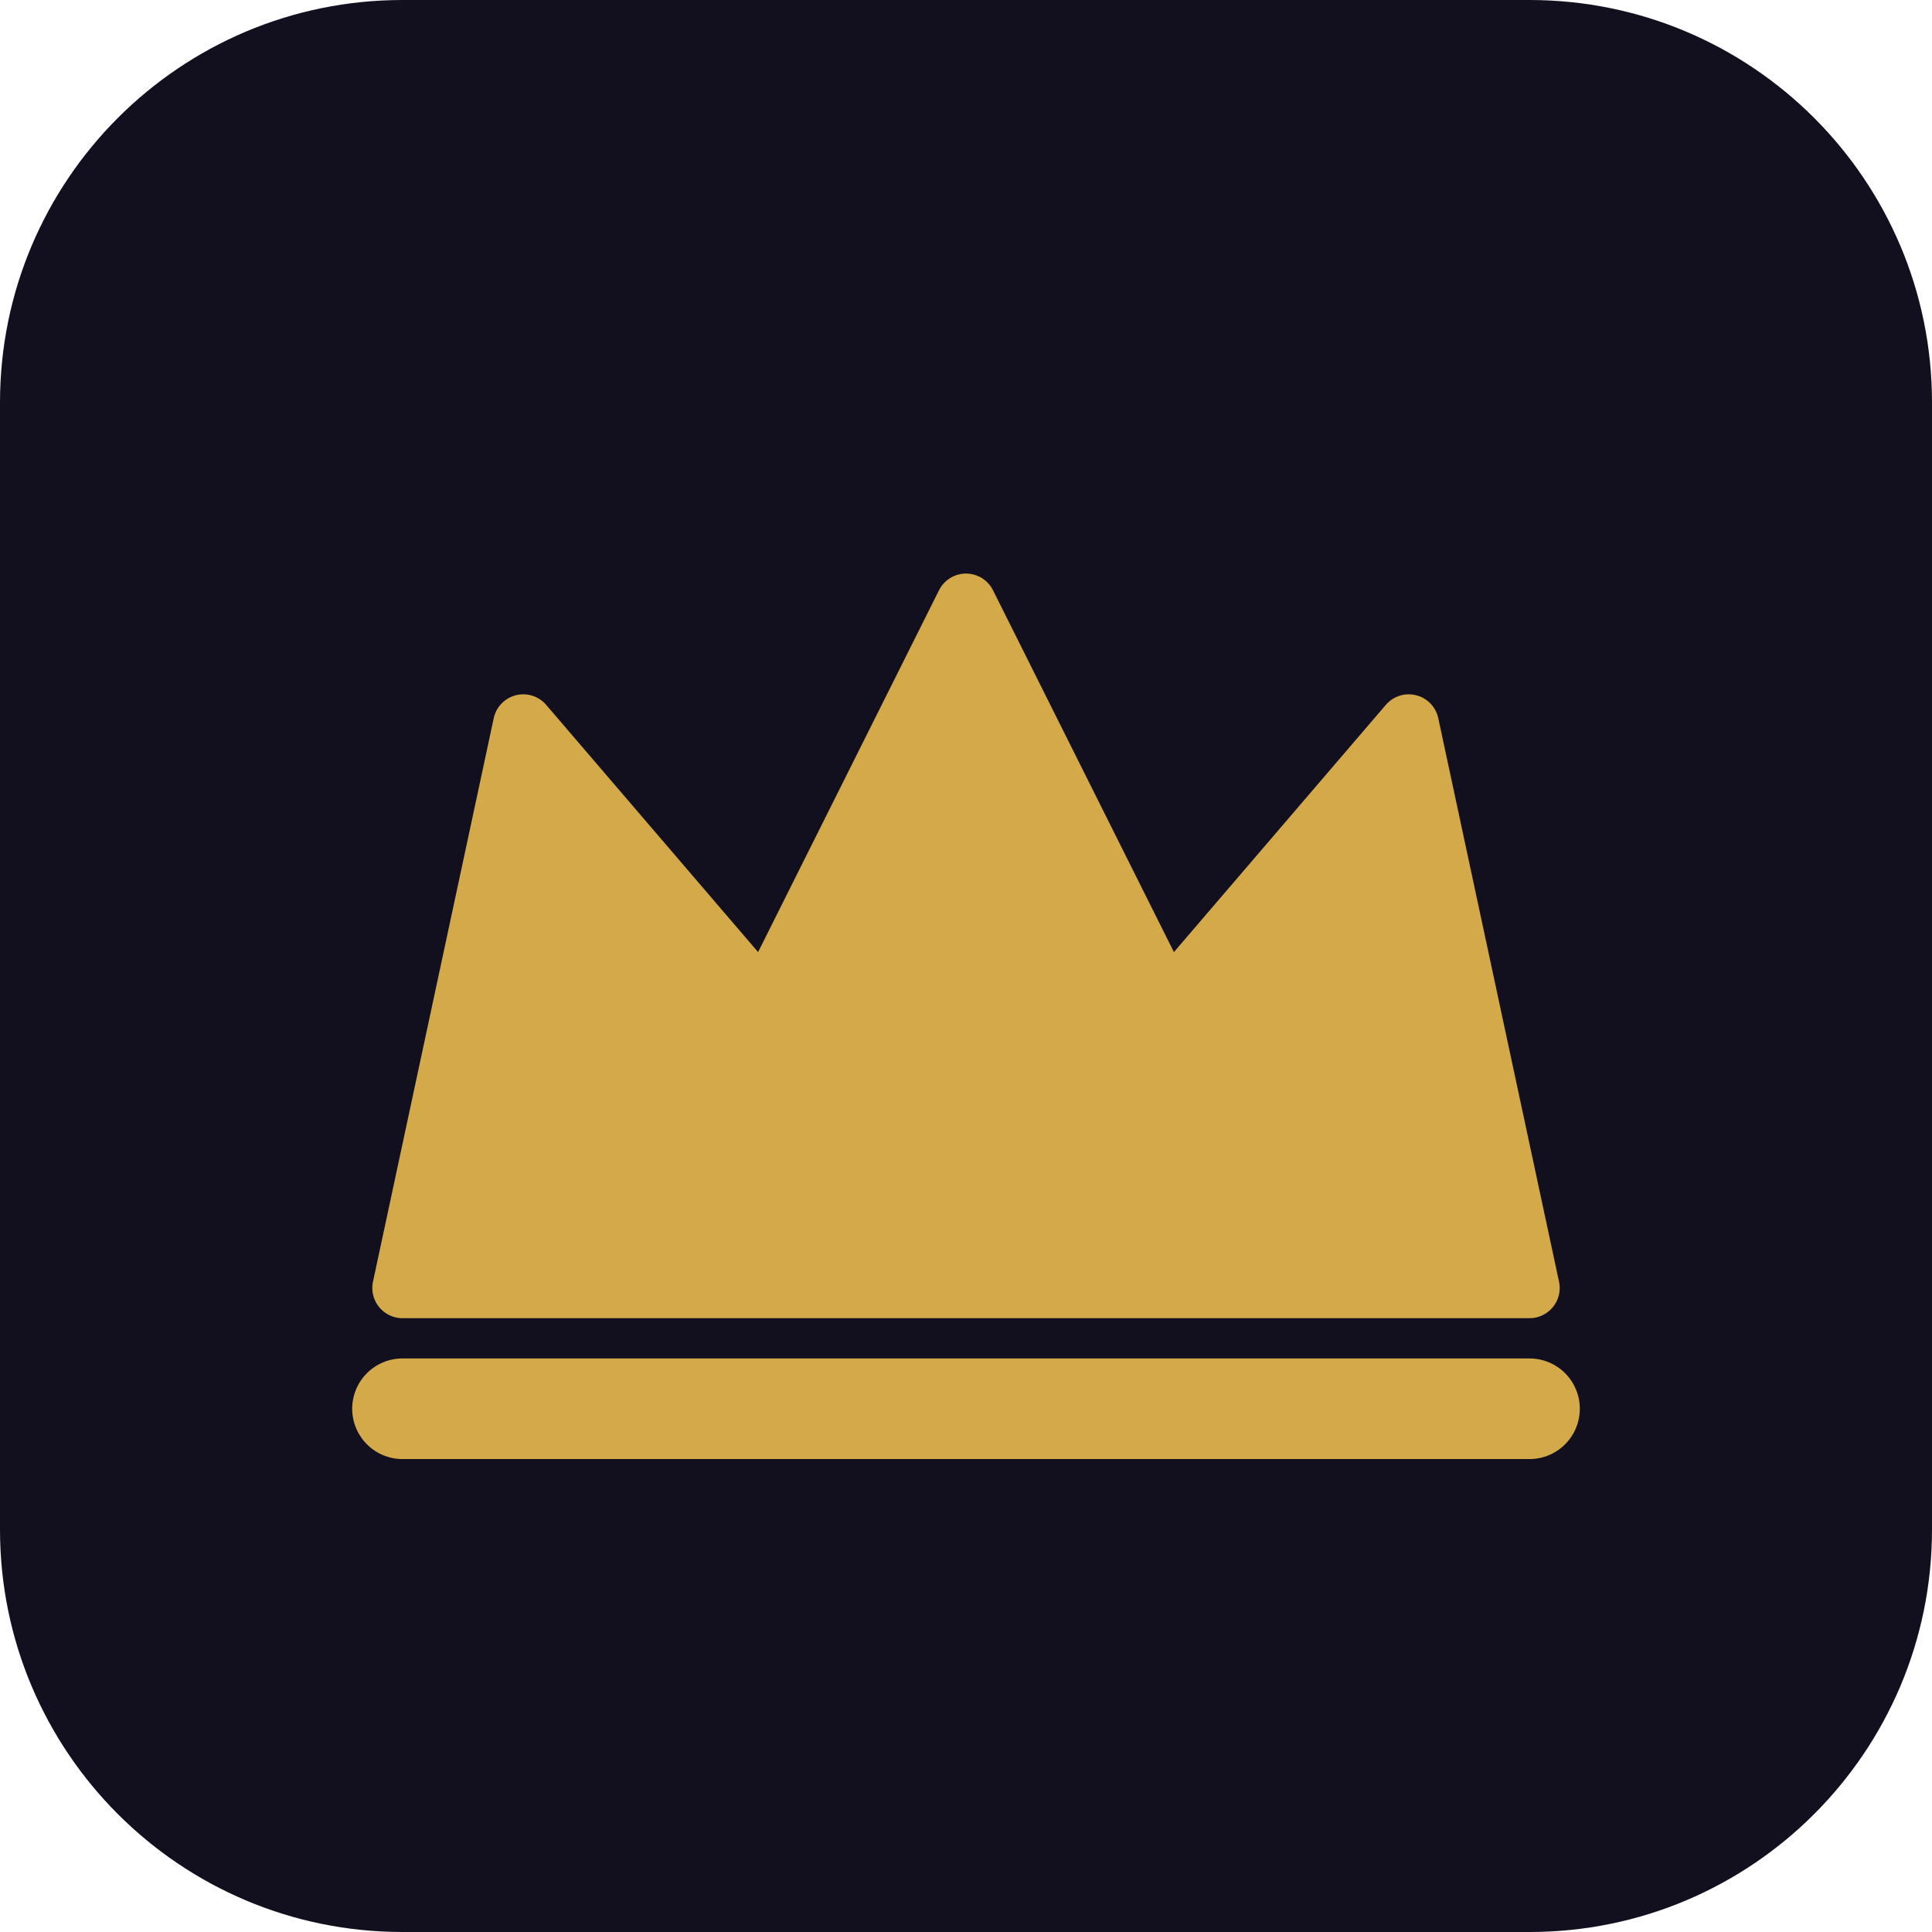
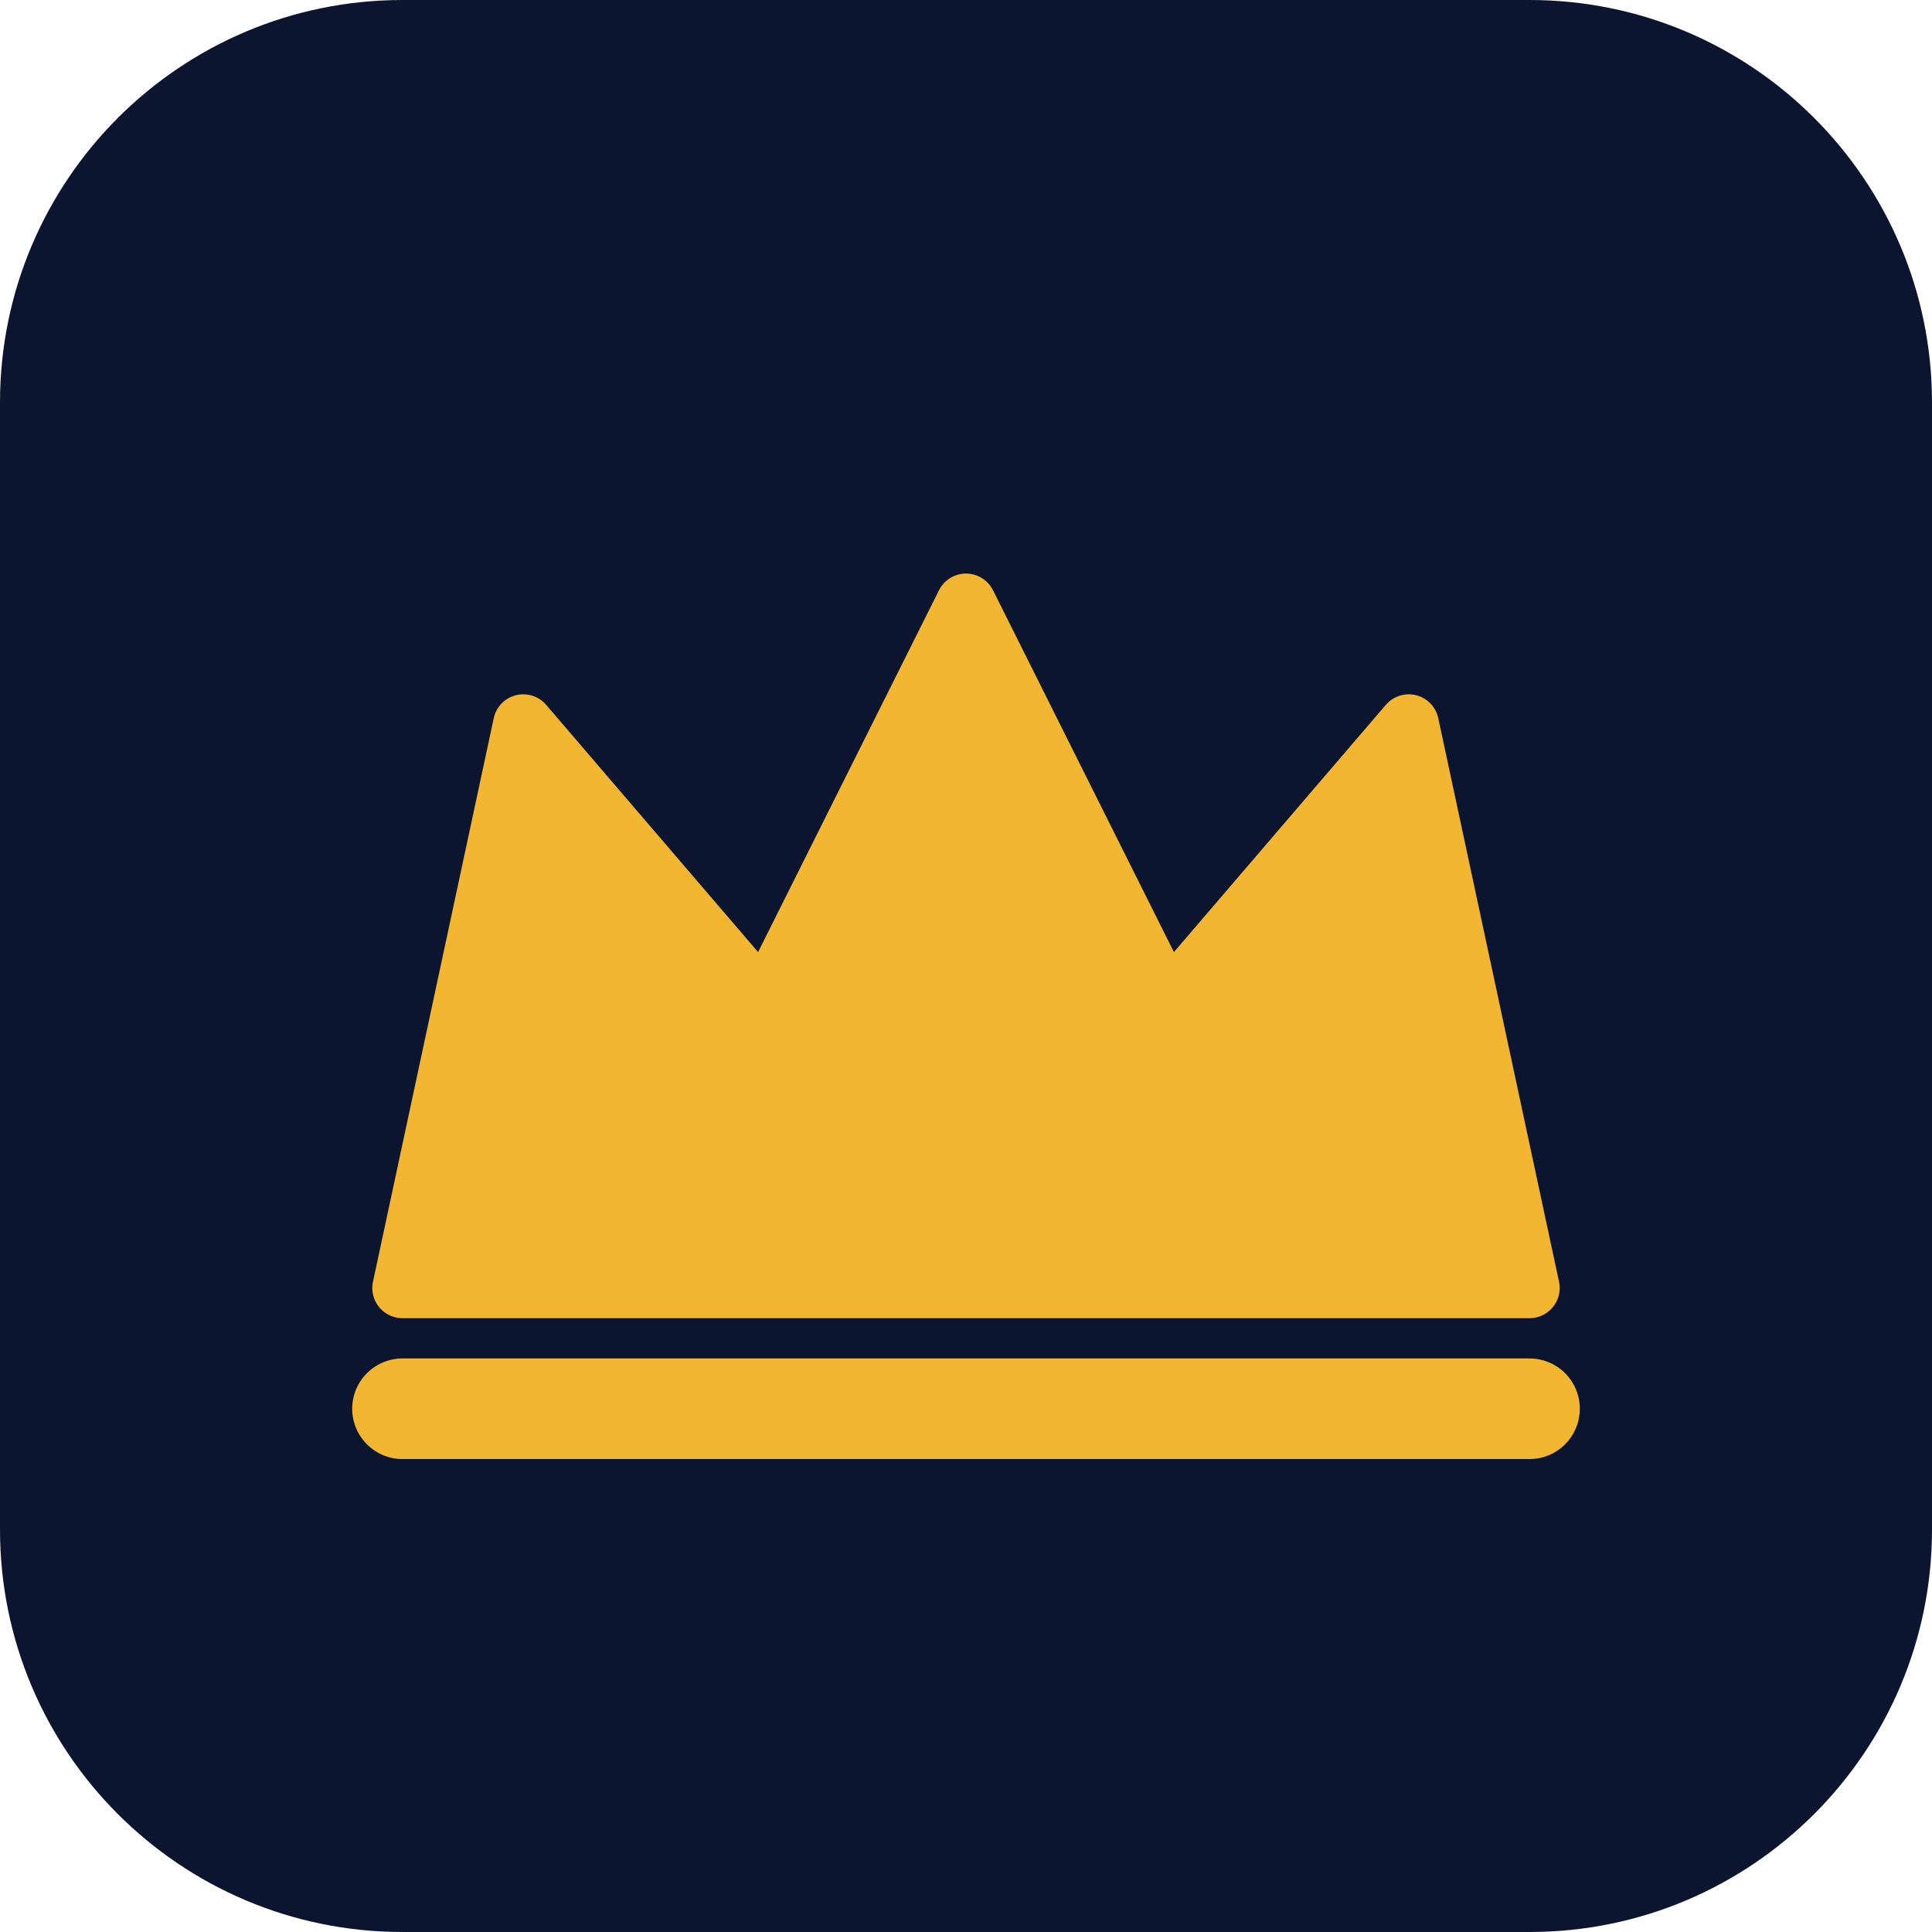
<svg xmlns="http://www.w3.org/2000/svg" viewBox="0 0 48 48">
-   <rect width="48" height="48" rx="10" fill="#120F1E" />
-   <path d="M10 32 L13 18 L19 25 L24 15 L29 25 L35 18 L38 32 Z" fill="#D4A94A" stroke="#D4A94A" stroke-width="1.5" stroke-linejoin="round" stroke-linecap="round" />
-   <line x1="10" y1="35" x2="38" y2="35" stroke="#D4A94A" stroke-width="2.5" stroke-linecap="round" />
+   <rect width="48" height="48" rx="10" fill="#0C1530" />
+   <path d="M10 32 L13 18 L19 25 L24 15 L29 25 L35 18 L38 32 Z" fill="#F2B630" stroke="#F2B630" stroke-width="1.5" stroke-linejoin="round" stroke-linecap="round" />
+   <line x1="10" y1="35" x2="38" y2="35" stroke="#F2B630" stroke-width="2.5" stroke-linecap="round" />
</svg>
